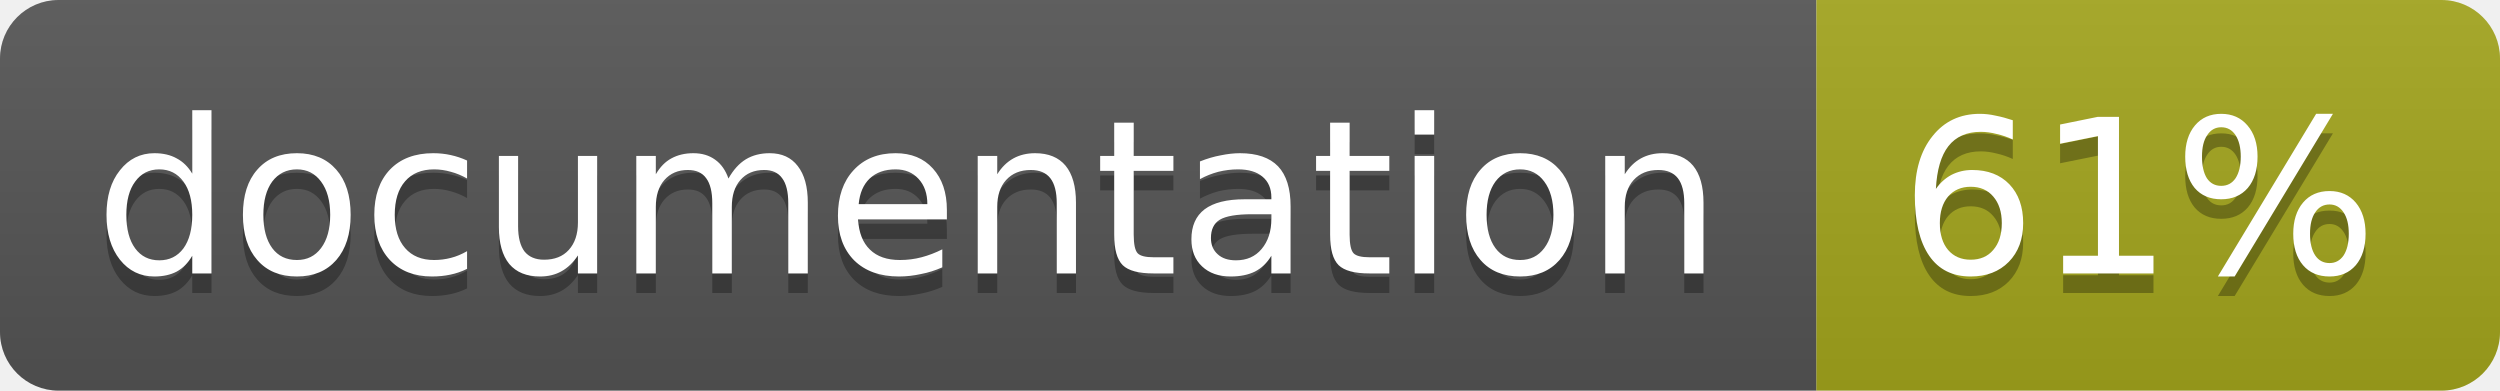
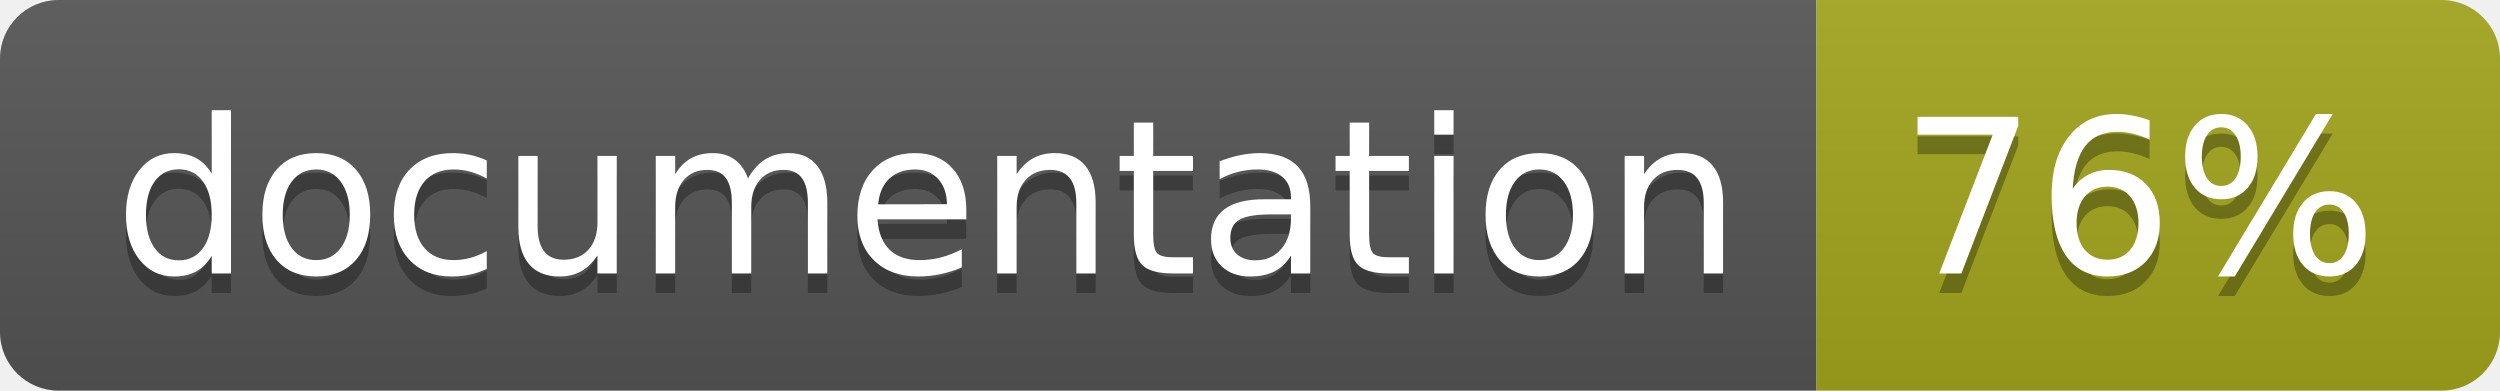
<svg xmlns="http://www.w3.org/2000/svg" width="128" height="20">
  <linearGradient id="b" x2="0" y2="100%">
    <stop offset="0" stop-color="#bbb" stop-opacity=".1" />
    <stop offset="1" stop-opacity=".1" />
  </linearGradient>
  <clipPath id="a">
    <rect width="128" height="20" rx="3" fill="#fff" />
  </clipPath>
  <g clip-path="url(#a)">
    <path fill="#555" d="M0 0h93v20H0z" />
    <path fill="#a4a61d" d="M93 0h35v20H93z" />
    <path fill="url(#b)" d="M0 0h128v20H0z" />
  </g>
-   <g fill="#fff" text-anchor="middle" font-family="DejaVu Sans,Verdana,Geneva,sans-serif" font-size="11">
-     <text x="46.5" y="15" fill="#010101" fill-opacity=".3">documentation</text>
-     <text x="46.5" y="14">documentation</text>
-     <text x="109.5" y="15" fill="#010101" fill-opacity=".3">61%</text>
-     <text x="109.5" y="14">61%</text>
+   <g fill="#fff" text-anchor="middle" font-family="DejaVu Sans,Verdana,Geneva,sans-serif" font-size="110">
+     <text x="475" y="150" fill="#010101" fill-opacity=".3" transform="scale(.1)" textLength="830">documentation</text>
+     <text x="475" y="140" transform="scale(.1)" textLength="830">documentation</text>
+     <text x="1095" y="150" fill="#010101" fill-opacity=".3" transform="scale(.1)" textLength="250">76%</text>
+     <text x="1095" y="140" transform="scale(.1)" textLength="250">76%</text>
  </g>
</svg>
